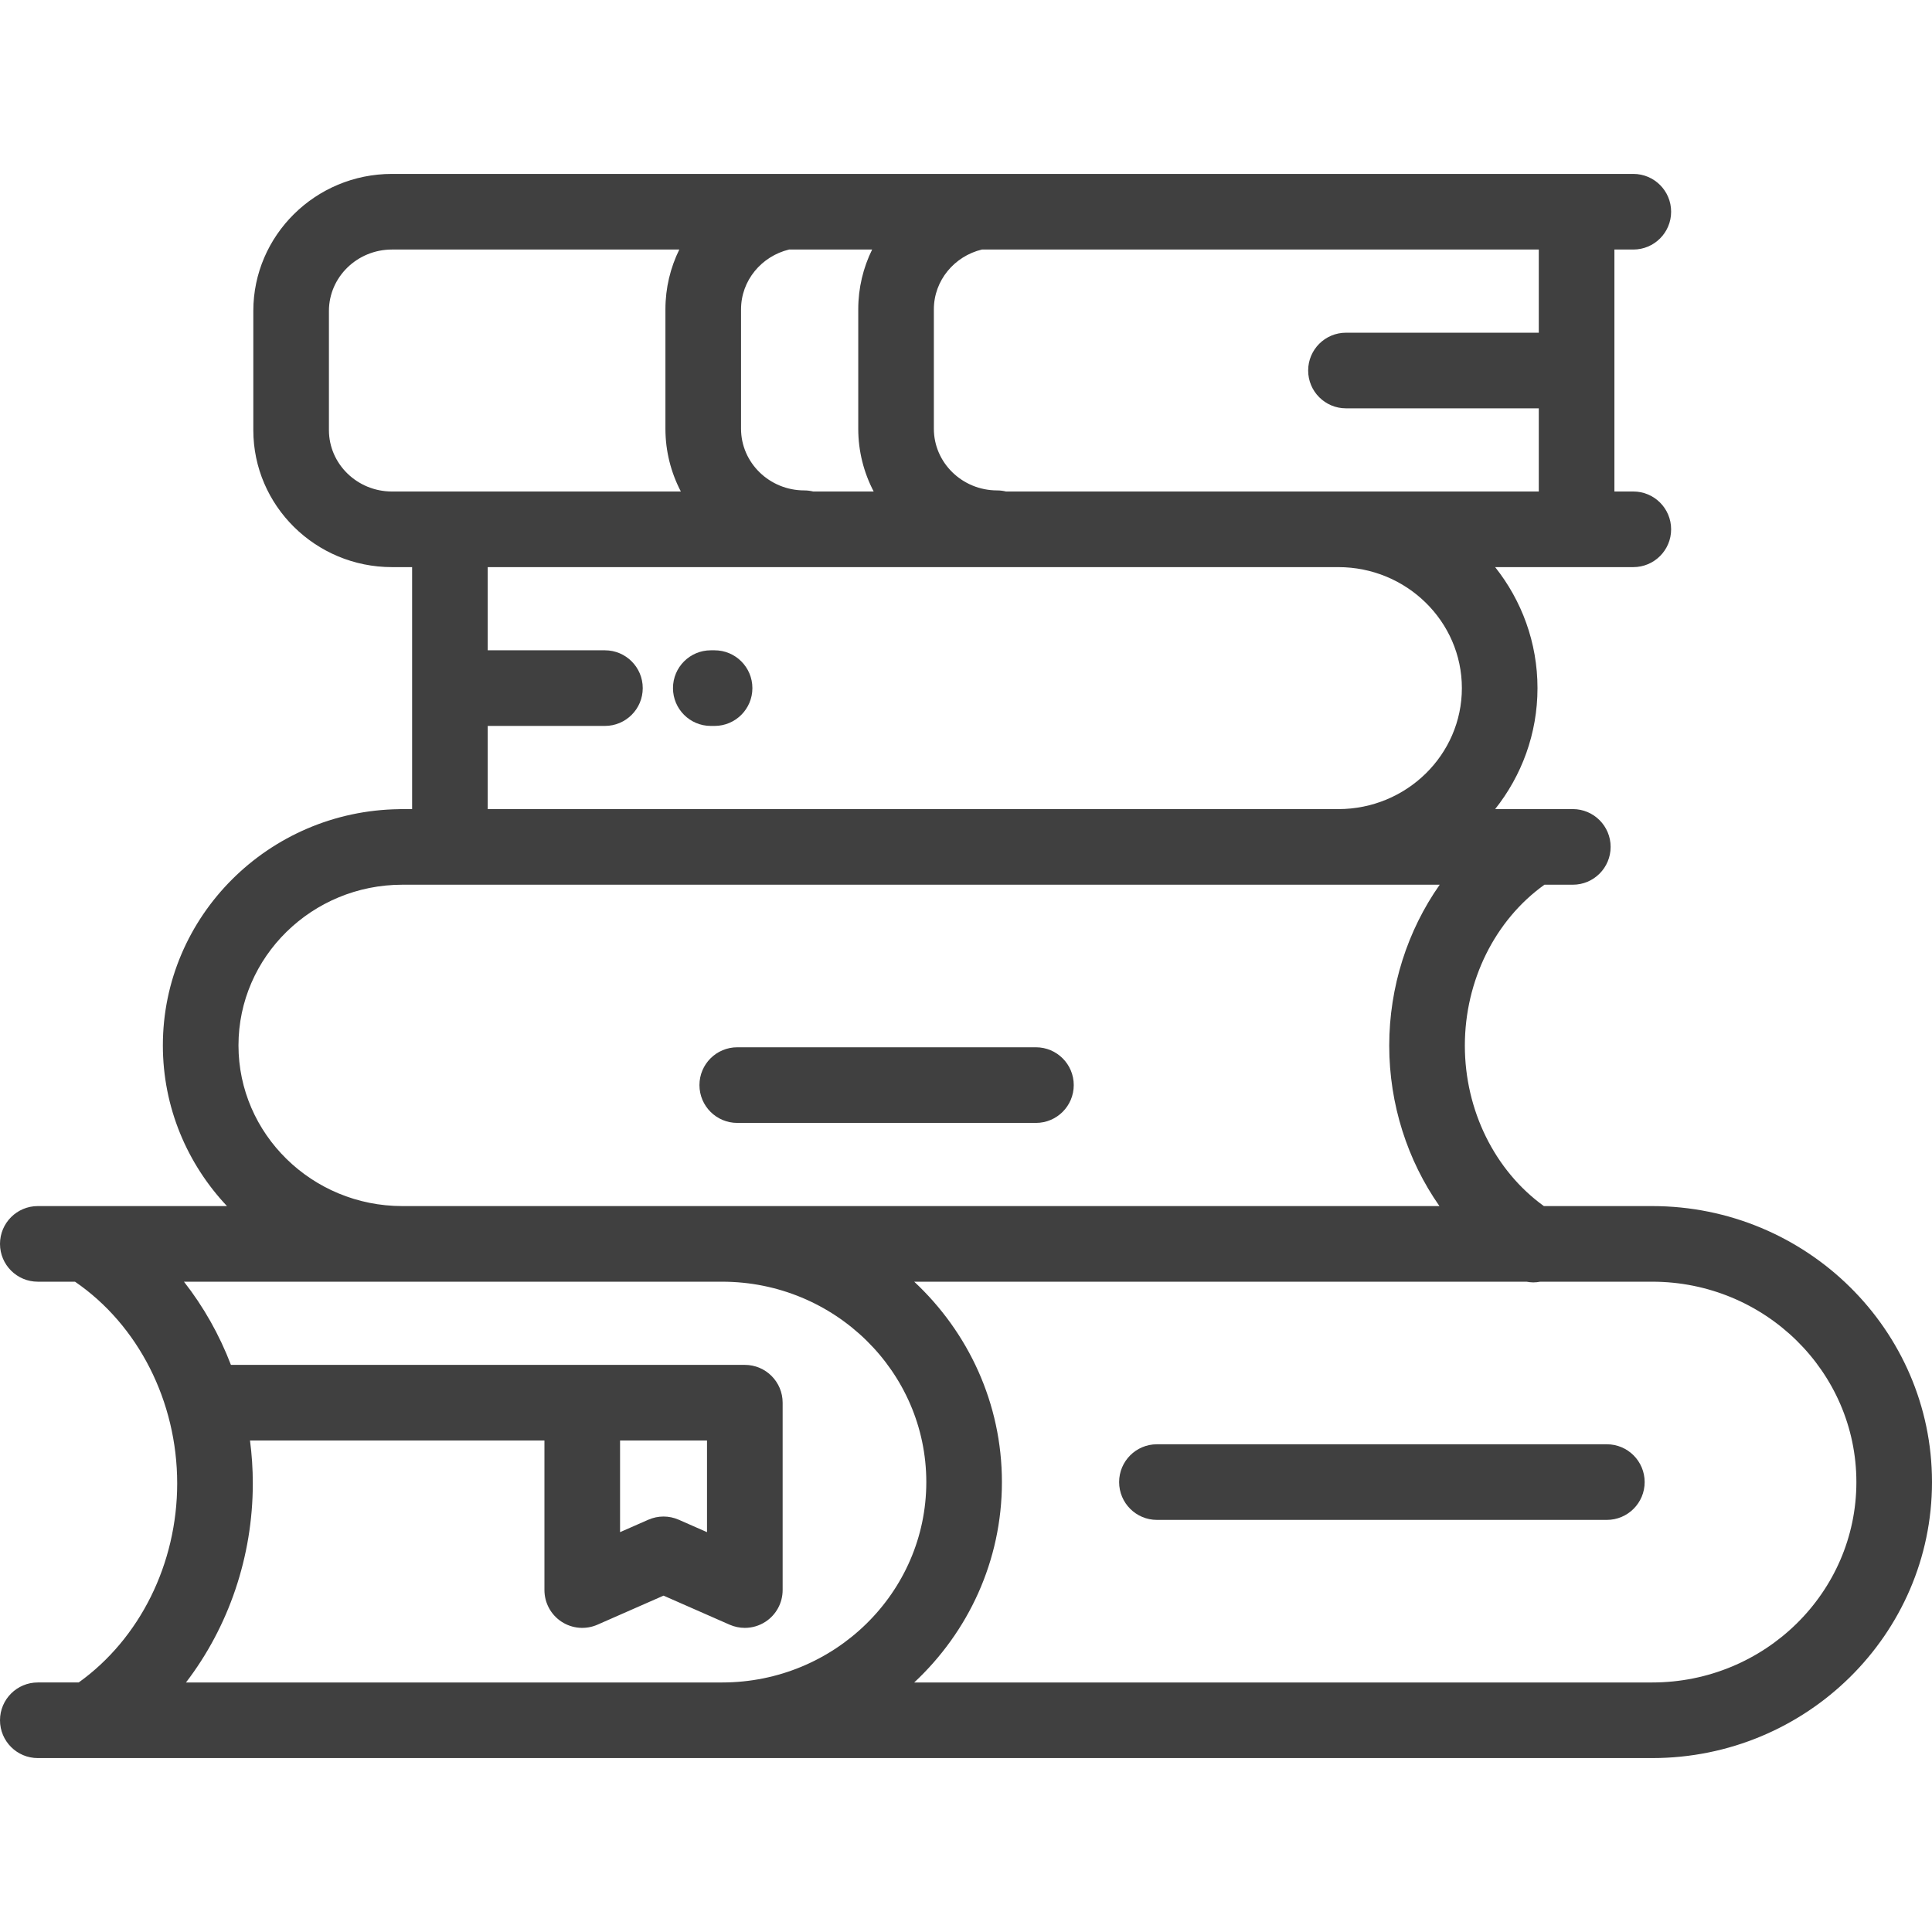
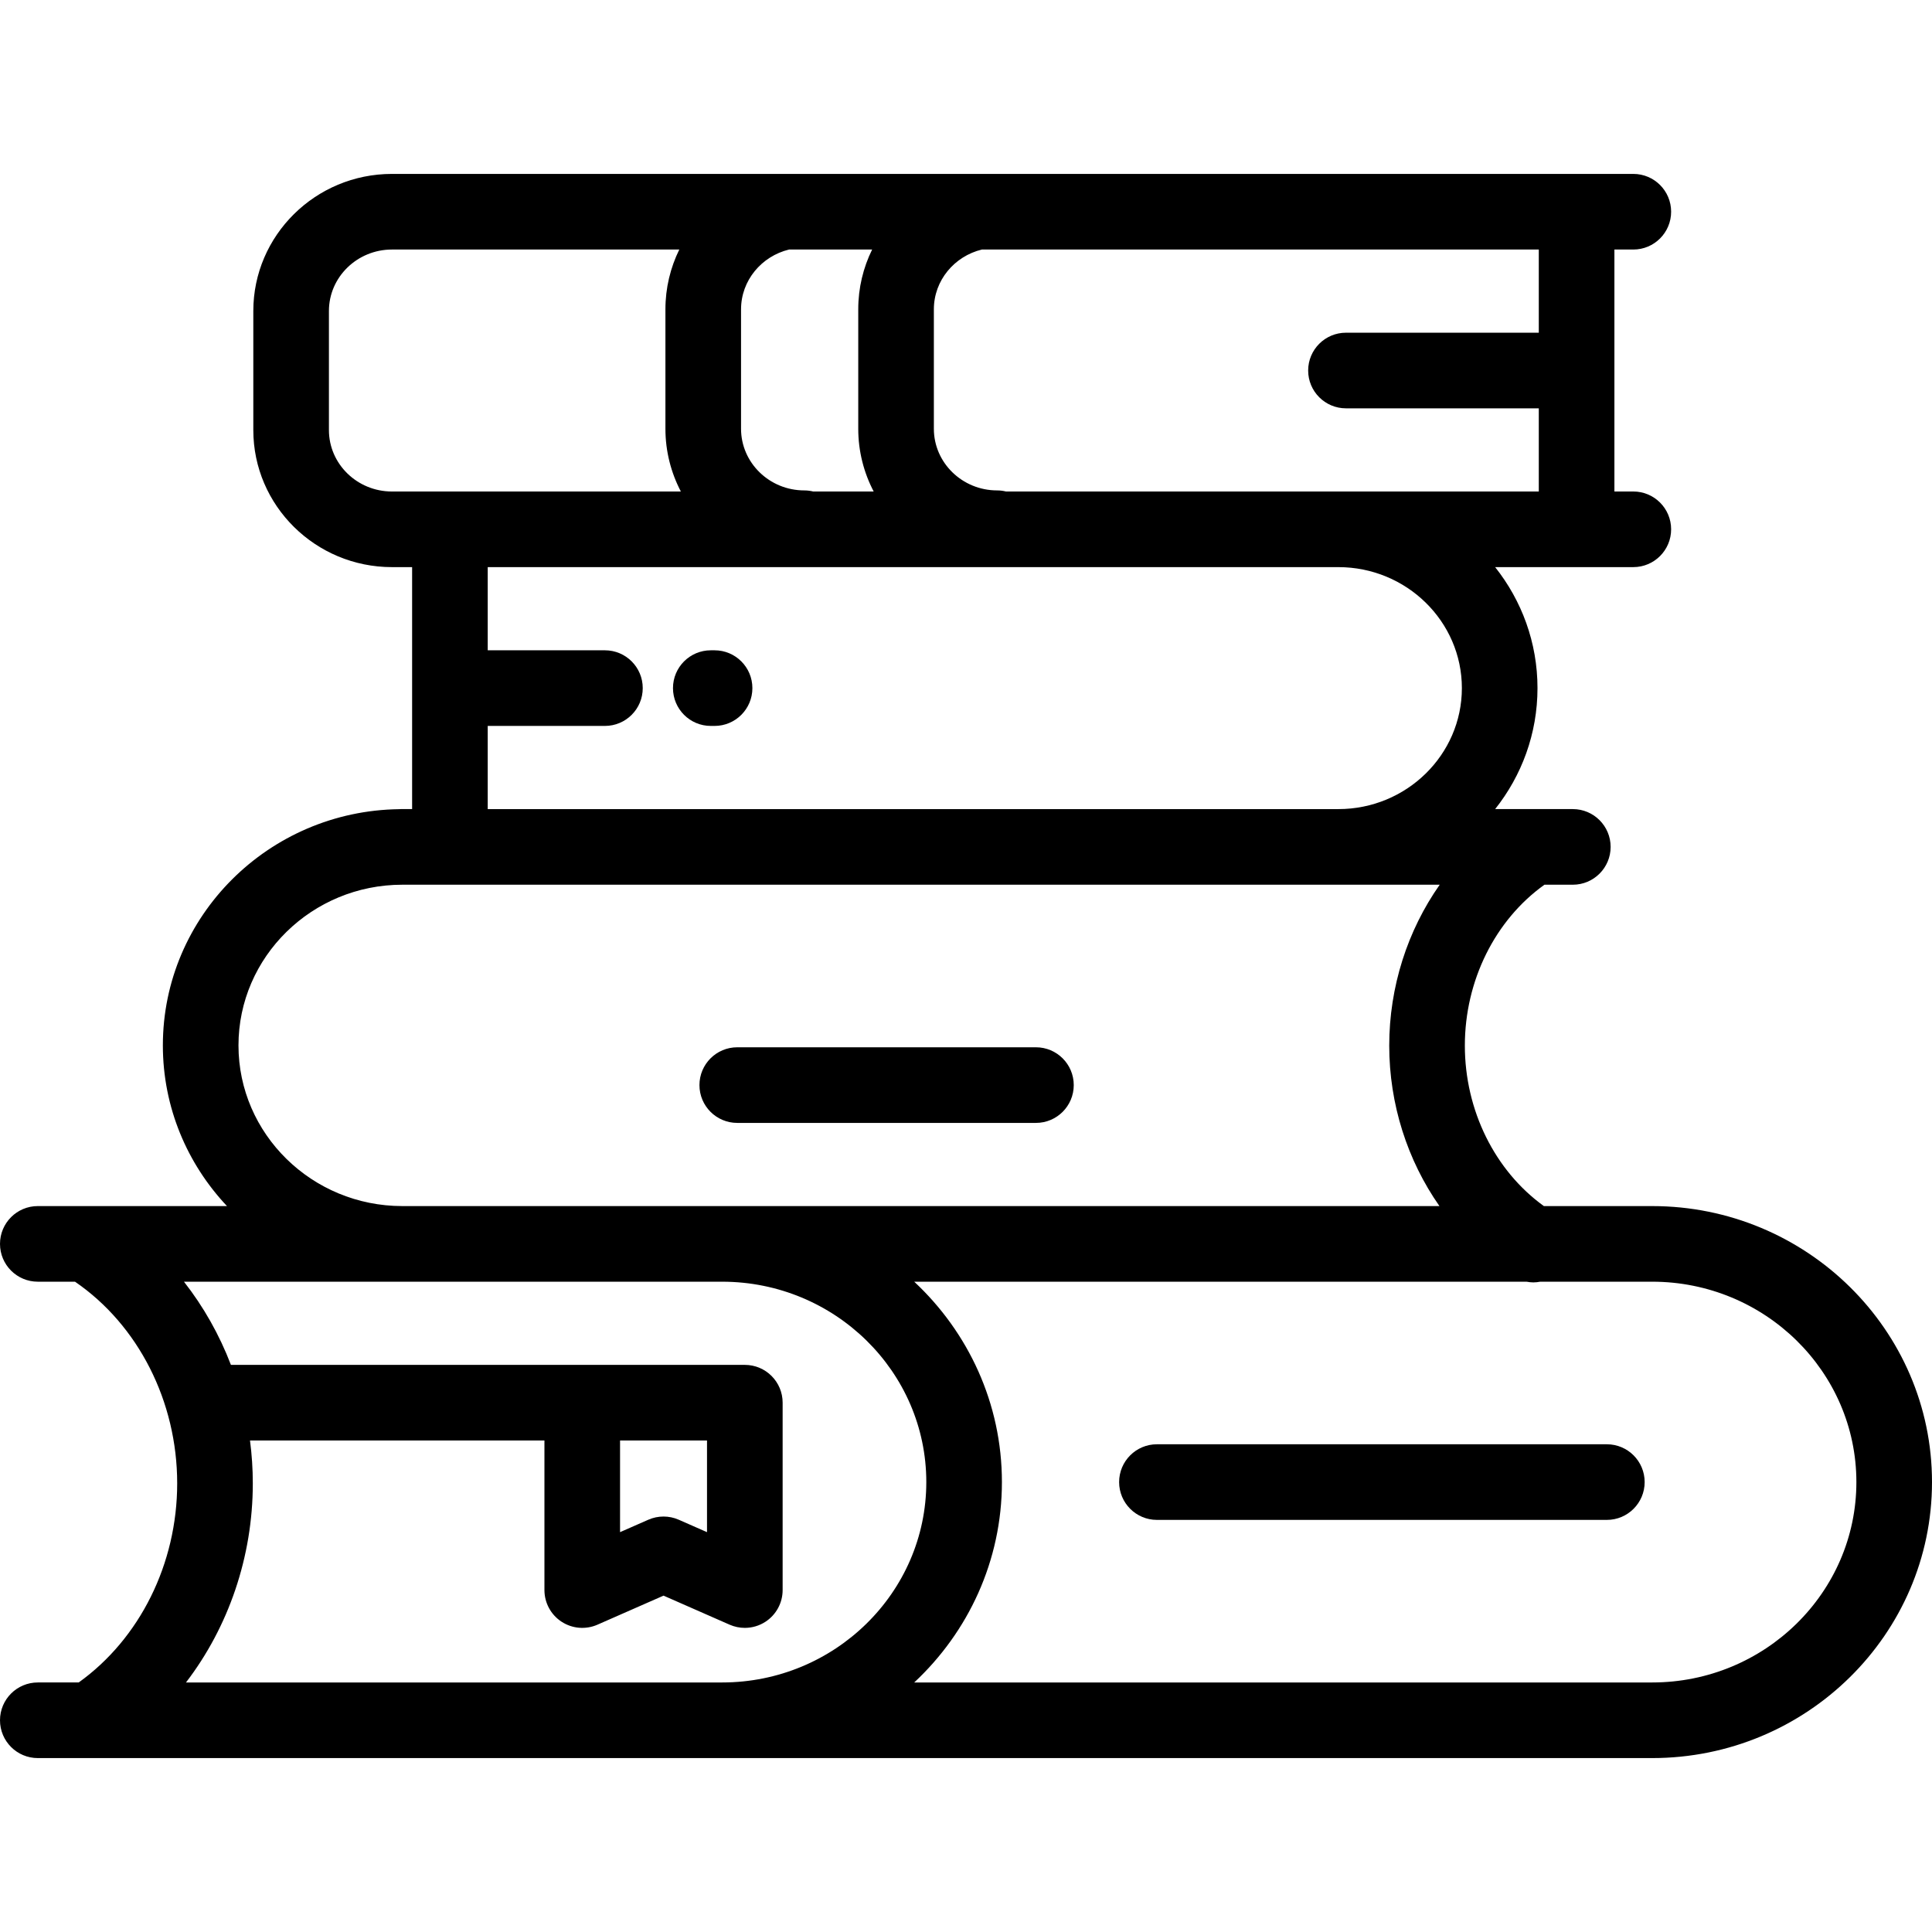
- <svg xmlns="http://www.w3.org/2000/svg" version="1.1" id="Capa_1" x="0px" y="0px" viewBox="0 0 512 512" style="enable-background:new 0 0 512 512;" xml:space="preserve" fill="#404040">
+ <svg xmlns="http://www.w3.org/2000/svg" version="1.1" id="Capa_1" x="0px" y="0px" viewBox="0 0 512 512" style="enable-background:new 0 0 512 512;" xml:space="preserve">
  <g>
    <g>
      <path d="M437.843,319.624h-21.029h-7.67c-12.986-9.357-20.943-25.365-20.943-42.531c0-17.233,8.021-33.293,21.097-42.635h7.516    c5.533,0,10.02-4.486,10.02-10.02s-4.487-10.02-10.02-10.02h-20.585c7.022-8.848,11.223-19.977,11.223-32.063    c0-12.086-4.202-23.214-11.223-32.063h36.617c5.533,0,10.02-4.486,10.02-10.02s-4.487-10.02-10.02-10.02h-5.01V66.129h5.01    c5.533,0,10.02-4.486,10.02-10.02c0-5.534-4.487-10.02-10.02-10.02H103.875c-20.261,0-36.744,16.293-36.744,36.319v31.565    c0,20.027,16.483,36.32,36.744,36.32h2.333h3.006v64.125h-2.585h-0.421c-0.139,0-0.276,0.015-0.414,0.021    c-34.612,0.444-62.633,28.347-62.633,62.602c0,16.433,6.458,31.399,16.99,42.582H10.02c-5.533,0-10.02,4.486-10.02,10.02    c0,5.534,4.487,10.02,10.02,10.02h9.858c16.76,11.478,27.079,31.719,27.079,53.446c0,21.301-9.917,41.173-26.099,52.761H10.02    c-5.533,0-10.02,4.486-10.02,10.02c0,5.534,4.487,10.02,10.02,10.02h427.824c40.891,0,74.157-32.811,74.157-73.144    C512,352.435,478.734,319.624,437.843,319.624z M247.483,81.974c0-7.652,5.43-14.073,12.726-15.845h147.587v22.043h-51.1    c-5.533,0-10.02,4.486-10.02,10.02s4.487,10.02,10.02,10.02h51.1v22.043h-53.124H266.61c-0.756-0.182-1.543-0.29-2.356-0.29    c-9.248,0-16.771-7.333-16.771-16.347V81.974z M160.313,172.337h-31.061v-22.043h225.42c18.053,0,32.74,14.383,32.74,32.063    c0,17.68-14.687,32.063-32.74,32.063h-43.064H129.252v-22.043h31.061c5.534,0,10.02-4.486,10.02-10.02    C170.333,176.822,165.847,172.337,160.313,172.337z M196.384,81.974c0-7.652,5.43-14.073,12.726-15.845h22.014    c-2.356,4.792-3.679,10.169-3.679,15.845v31.644c0,5.993,1.483,11.647,4.09,16.636H215.51c-0.757-0.182-1.543-0.29-2.356-0.29    c-9.247,0-16.771-7.333-16.771-16.347V81.974z M106.207,130.254h-2.333c-9.211,0-16.705-7.303-16.705-16.281V82.409    c0-8.977,7.494-16.28,16.705-16.28h76.149c-2.356,4.792-3.679,10.169-3.679,15.845v31.644c0,5.993,1.483,11.647,4.09,16.636    H106.207z M106.628,234.458h204.98h43.064c0.004,0,0.009,0,0.013,0c0.002,0,0.004,0,0.006,0h26.848    c-8.526,12.123-13.378,27.06-13.378,42.635c0,15.53,4.826,30.427,13.307,42.531H192.376h-1.014h-84.734    c-23.946,0-43.429-19.102-43.429-42.582C63.199,253.561,82.682,234.458,106.628,234.458z M191.362,445.871H49.287    c11.248-14.67,17.709-33.288,17.709-52.761c0-3.829-0.255-7.624-0.742-11.364h78.028v39.639c0,3.385,1.708,6.54,4.542,8.39    c2.835,1.851,6.411,2.144,9.509,0.783l17.512-7.697l17.509,7.696c1.291,0.567,2.663,0.848,4.031,0.848    c1.917,0,3.824-0.55,5.478-1.629c2.835-1.85,4.543-5.006,4.543-8.39v-49.659c0-5.534-4.486-10.02-10.02-10.02h-43.084H61.197    c-3.056-7.983-7.259-15.425-12.445-22.043h57.877h84.734c29.84,0,54.118,23.822,54.118,53.105    C245.479,422.049,221.202,445.871,191.362,445.871z M164.321,406.037v-24.291h23.045v24.29l-7.49-3.292    c-2.569-1.13-5.496-1.129-8.064,0L164.321,406.037z M437.843,445.871H242.277c14.296-13.341,23.241-32.206,23.241-53.105    c0-20.898-8.945-39.762-23.241-53.103h162.276c0.6,0.111,1.204,0.186,1.807,0.186c0.614,0,1.222-0.075,1.824-0.186h8.63h21.029    c29.841,0,54.118,23.822,54.118,53.105C491.961,422.049,467.684,445.871,437.843,445.871z" />
    </g>
  </g>
  <g>
    <g>
      <path d="M274.536,277.542h-79.155c-5.533,0-10.02,4.486-10.02,10.02s4.487,10.02,10.02,10.02h79.155    c5.533,0,10.02-4.486,10.02-10.02S280.069,277.542,274.536,277.542z" />
    </g>
  </g>
  <g>
    <g>
      <path d="M425.832,382.748H306.599c-5.533,0-10.02,4.486-10.02,10.02c0,5.534,4.487,10.02,10.02,10.02h119.233    c5.533,0,10.02-4.486,10.02-10.02C435.851,387.233,431.365,382.748,425.832,382.748z" />
    </g>
  </g>
  <g>
    <g>
      <path d="M189.37,172.337h-1.002c-5.533,0-10.02,4.486-10.02,10.02c0,5.534,4.487,10.02,10.02,10.02h1.002    c5.534,0,10.02-4.486,10.02-10.02C199.389,176.822,194.904,172.337,189.37,172.337z" />
    </g>
  </g>
  <g>
</g>
  <g>
</g>
  <g>
</g>
  <g>
</g>
  <g>
</g>
  <g>
</g>
  <g>
</g>
  <g>
</g>
  <g>
</g>
  <g>
</g>
  <g>
</g>
  <g>
</g>
  <g>
</g>
  <g>
</g>
  <g>
</g>
</svg>
